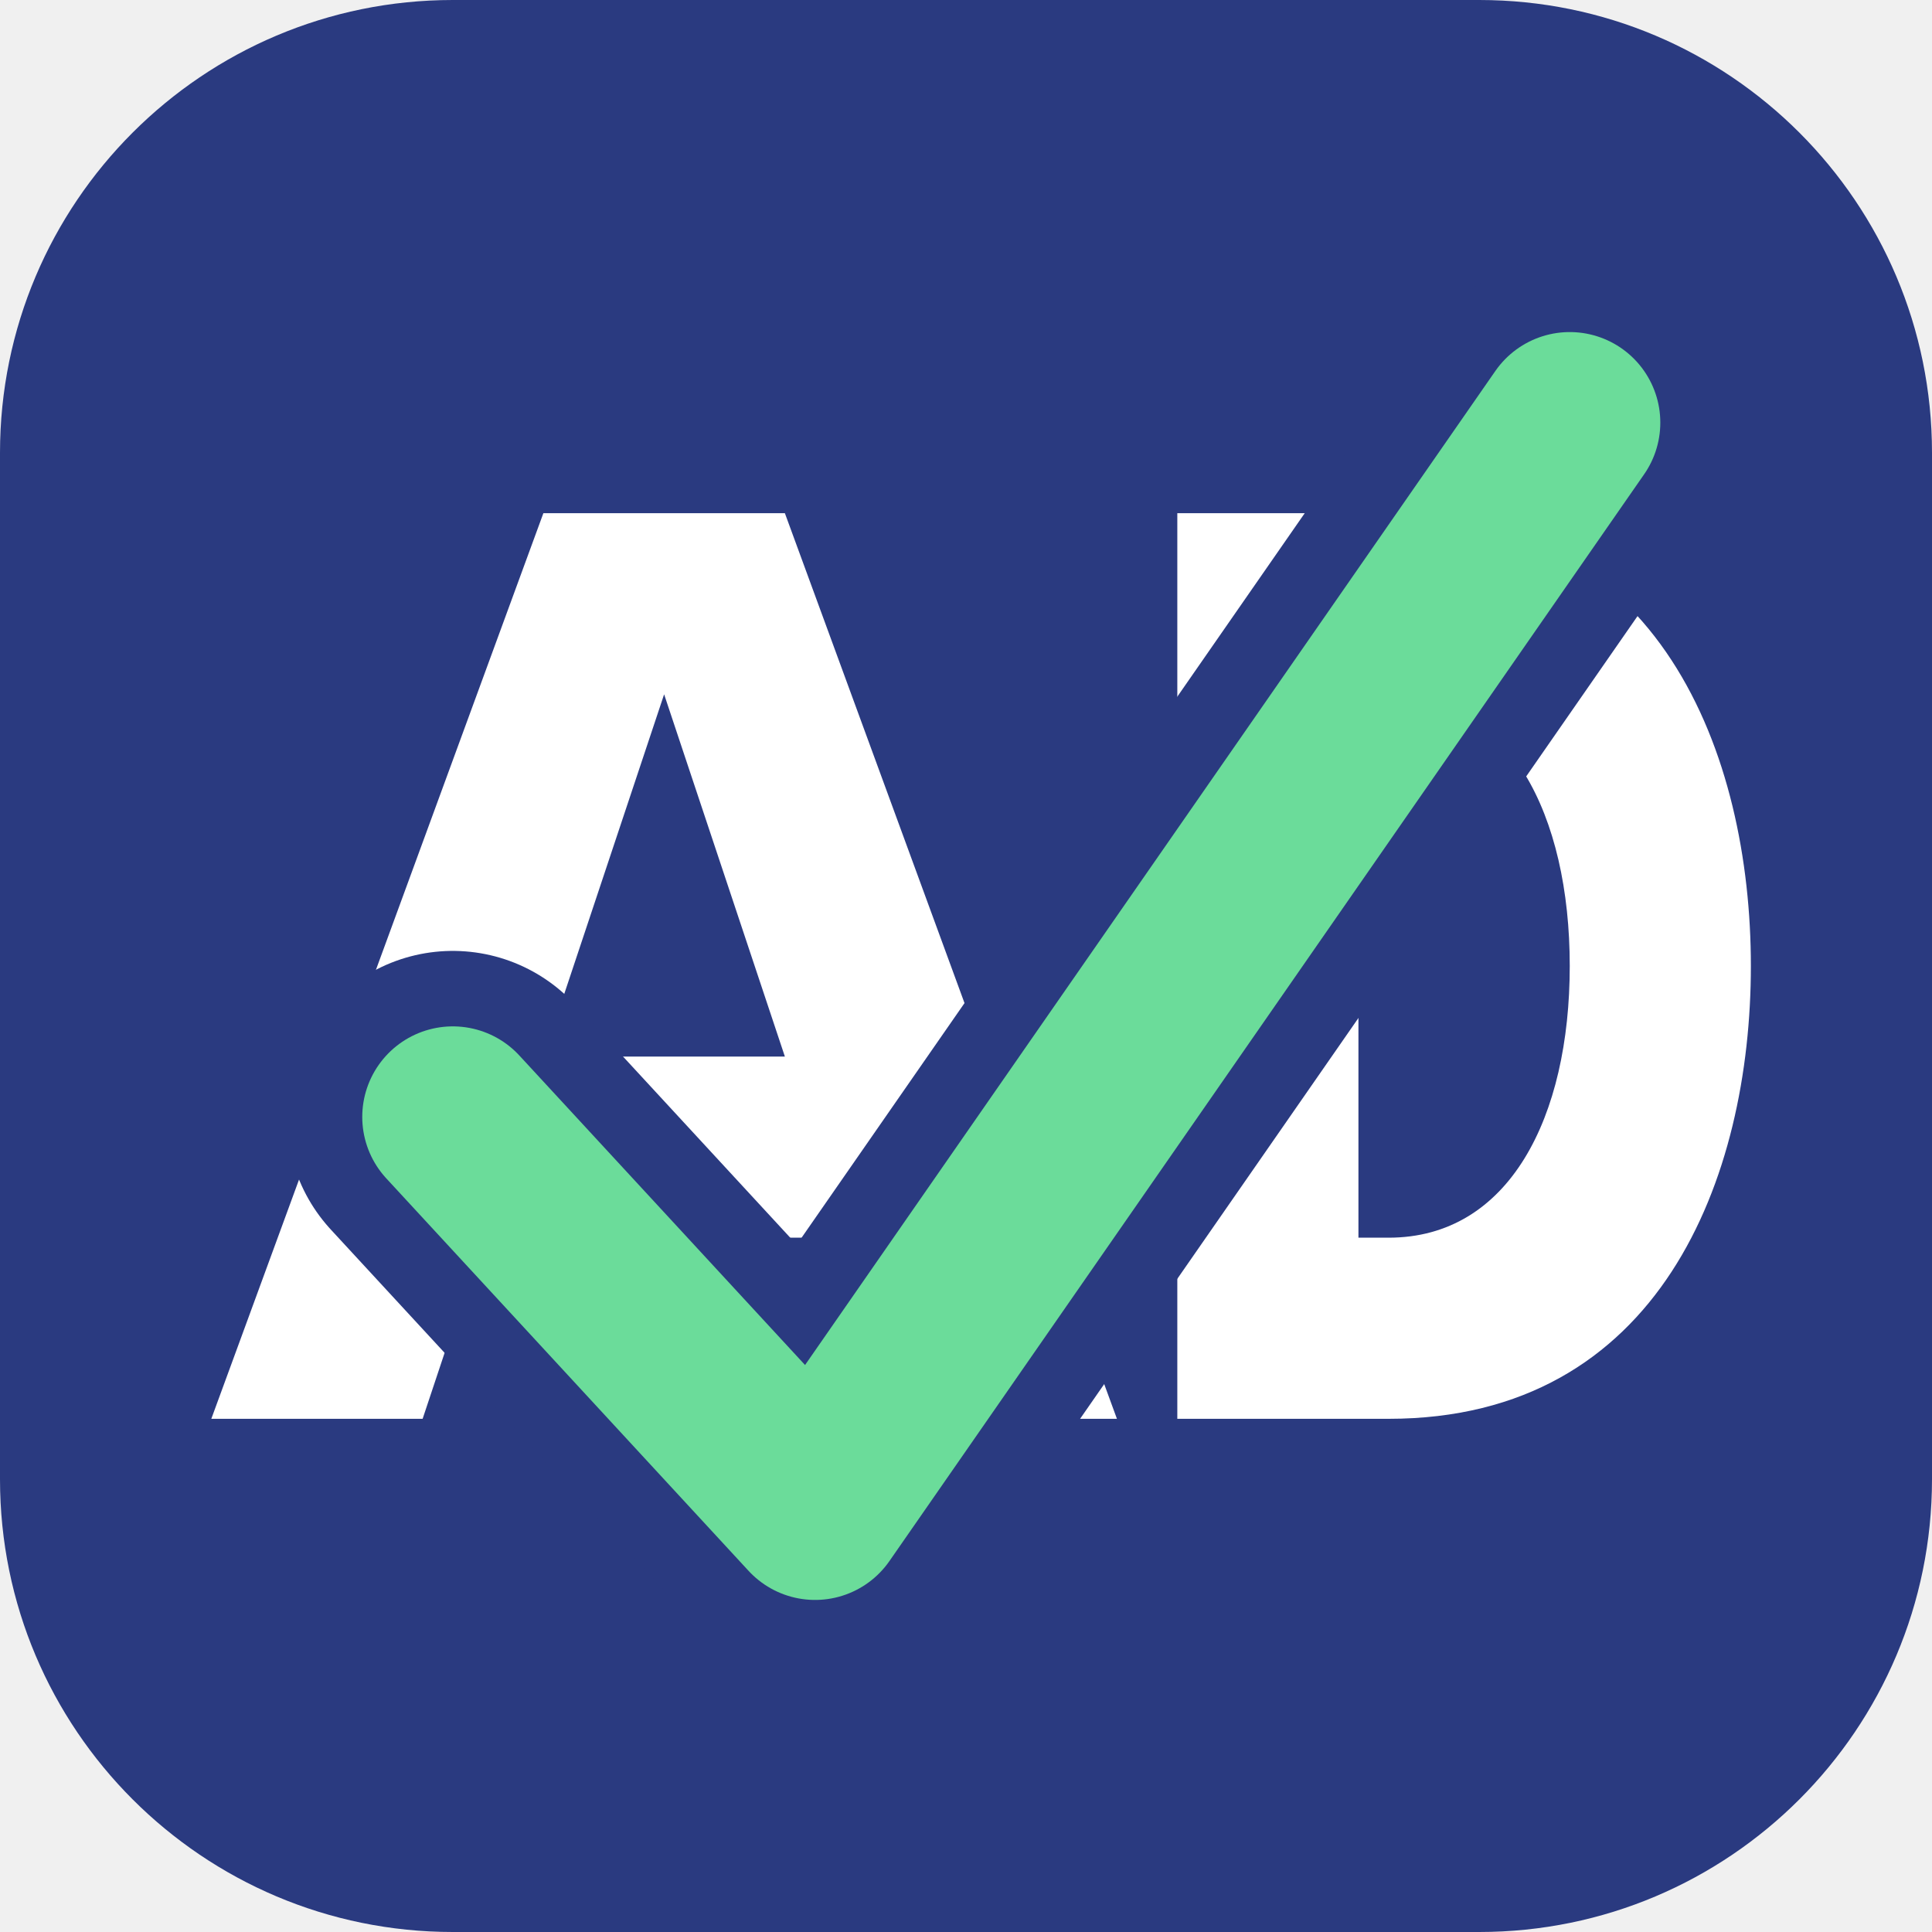
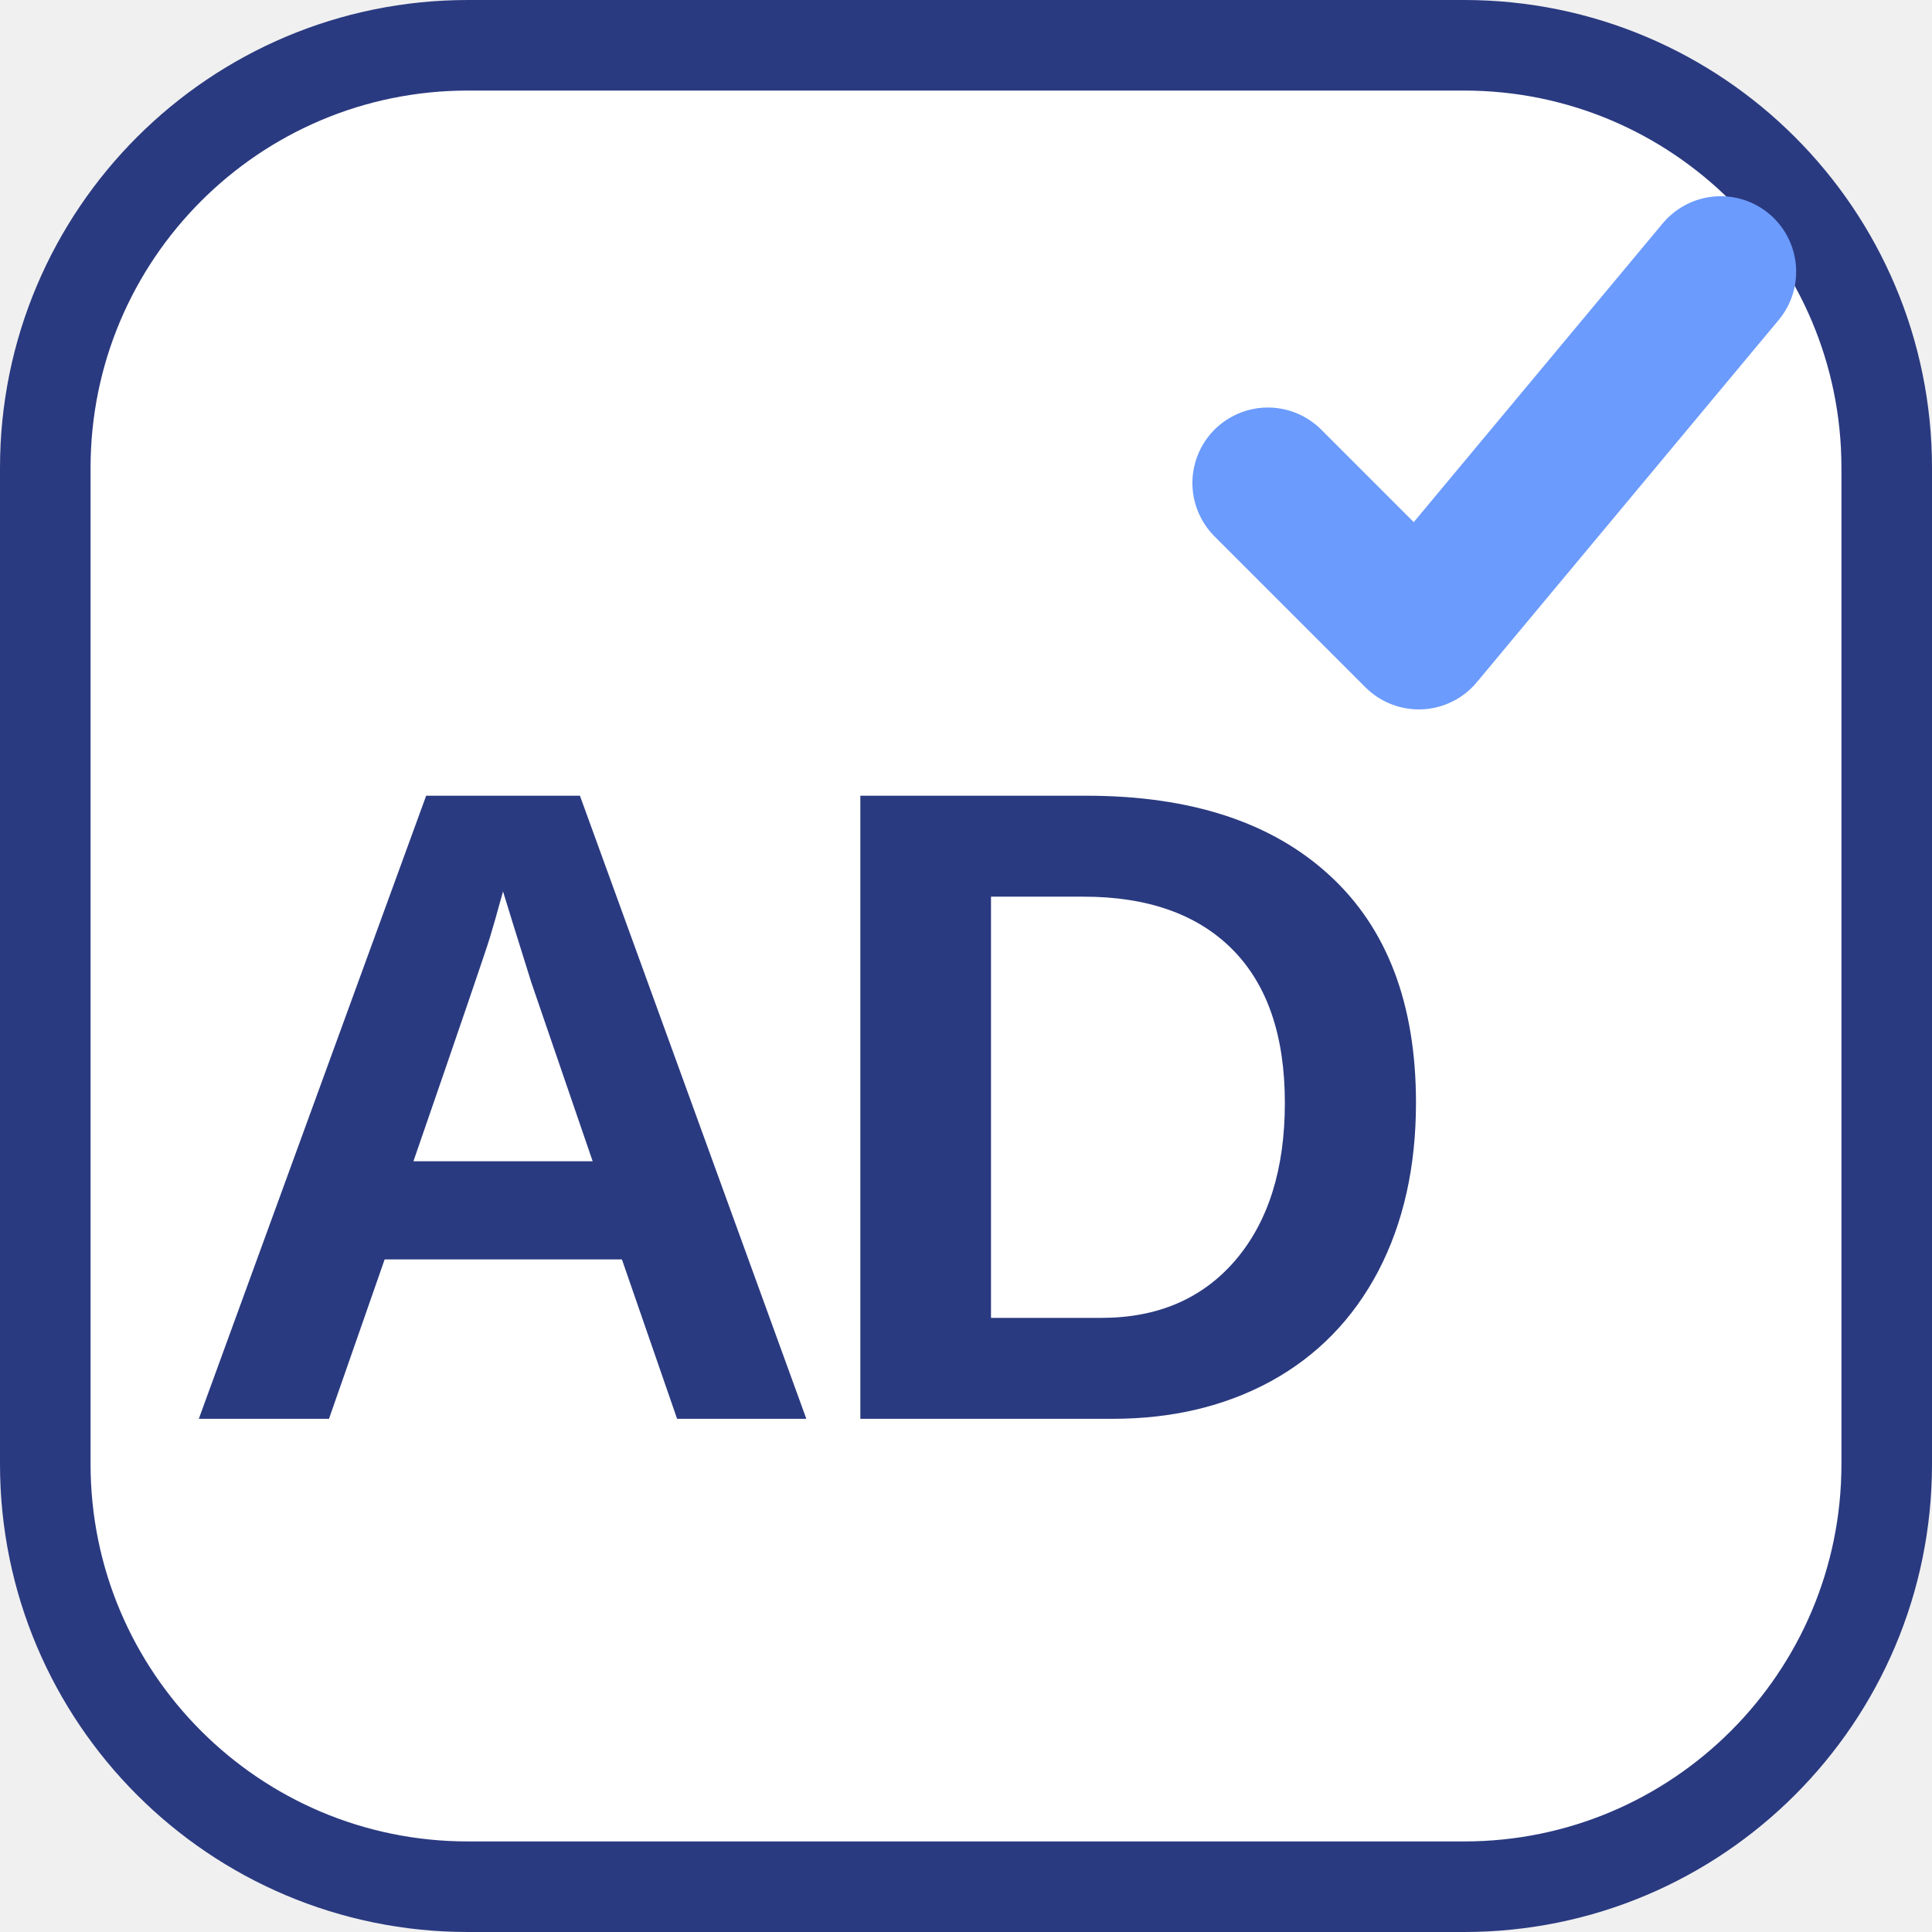
<svg xmlns="http://www.w3.org/2000/svg" viewBox="0 0 64 64" role="img" aria-label="애드체크 로고">
-   <rect width="64" height="64" rx="15" fill="#2a3a80" />
-   <path fill="#fff" fill-rule="evenodd" d="M7 47 L18 17 H26 L37 47 H30 L28 41 H16 L14 47 Z M18 35 H26 L22 23 Z" />
-   <path fill="#fff" fill-rule="evenodd" d="M39 17 H46 C55 17 58 25 58 32 C58 39 55 47 46 47 H39 Z M45 23 V41 H46 C50 41 52 37 52 32 C52 27 50 23 46 23 Z" />
-   <path d="M15 37 L27 50 L52 14" fill="none" stroke="#2a3a80" stroke-width="11" stroke-linecap="round" stroke-linejoin="round" />
-   <path d="M15 37 L27 50 L52 14" fill="none" stroke="#6bdc9a" stroke-width="6" stroke-linecap="round" stroke-linejoin="round" />
+   <rect x="1.5" y="1.5" width="61" height="61" rx="14" fill="#fff" stroke="#2a3a80" stroke-width="3" />
+   <text x="27" y="47" text-anchor="middle" font-family="Arial,Helvetica,'Apple SD Gothic Neo',sans-serif" font-weight="900" font-size="30" fill="#2a3a80" letter-spacing="-1">AD</text>
+   <path d="M42 16 l5 5 l10 -12" fill="none" stroke="#6b9bfd" stroke-width="5" stroke-linecap="round" stroke-linejoin="round" />
</svg>
